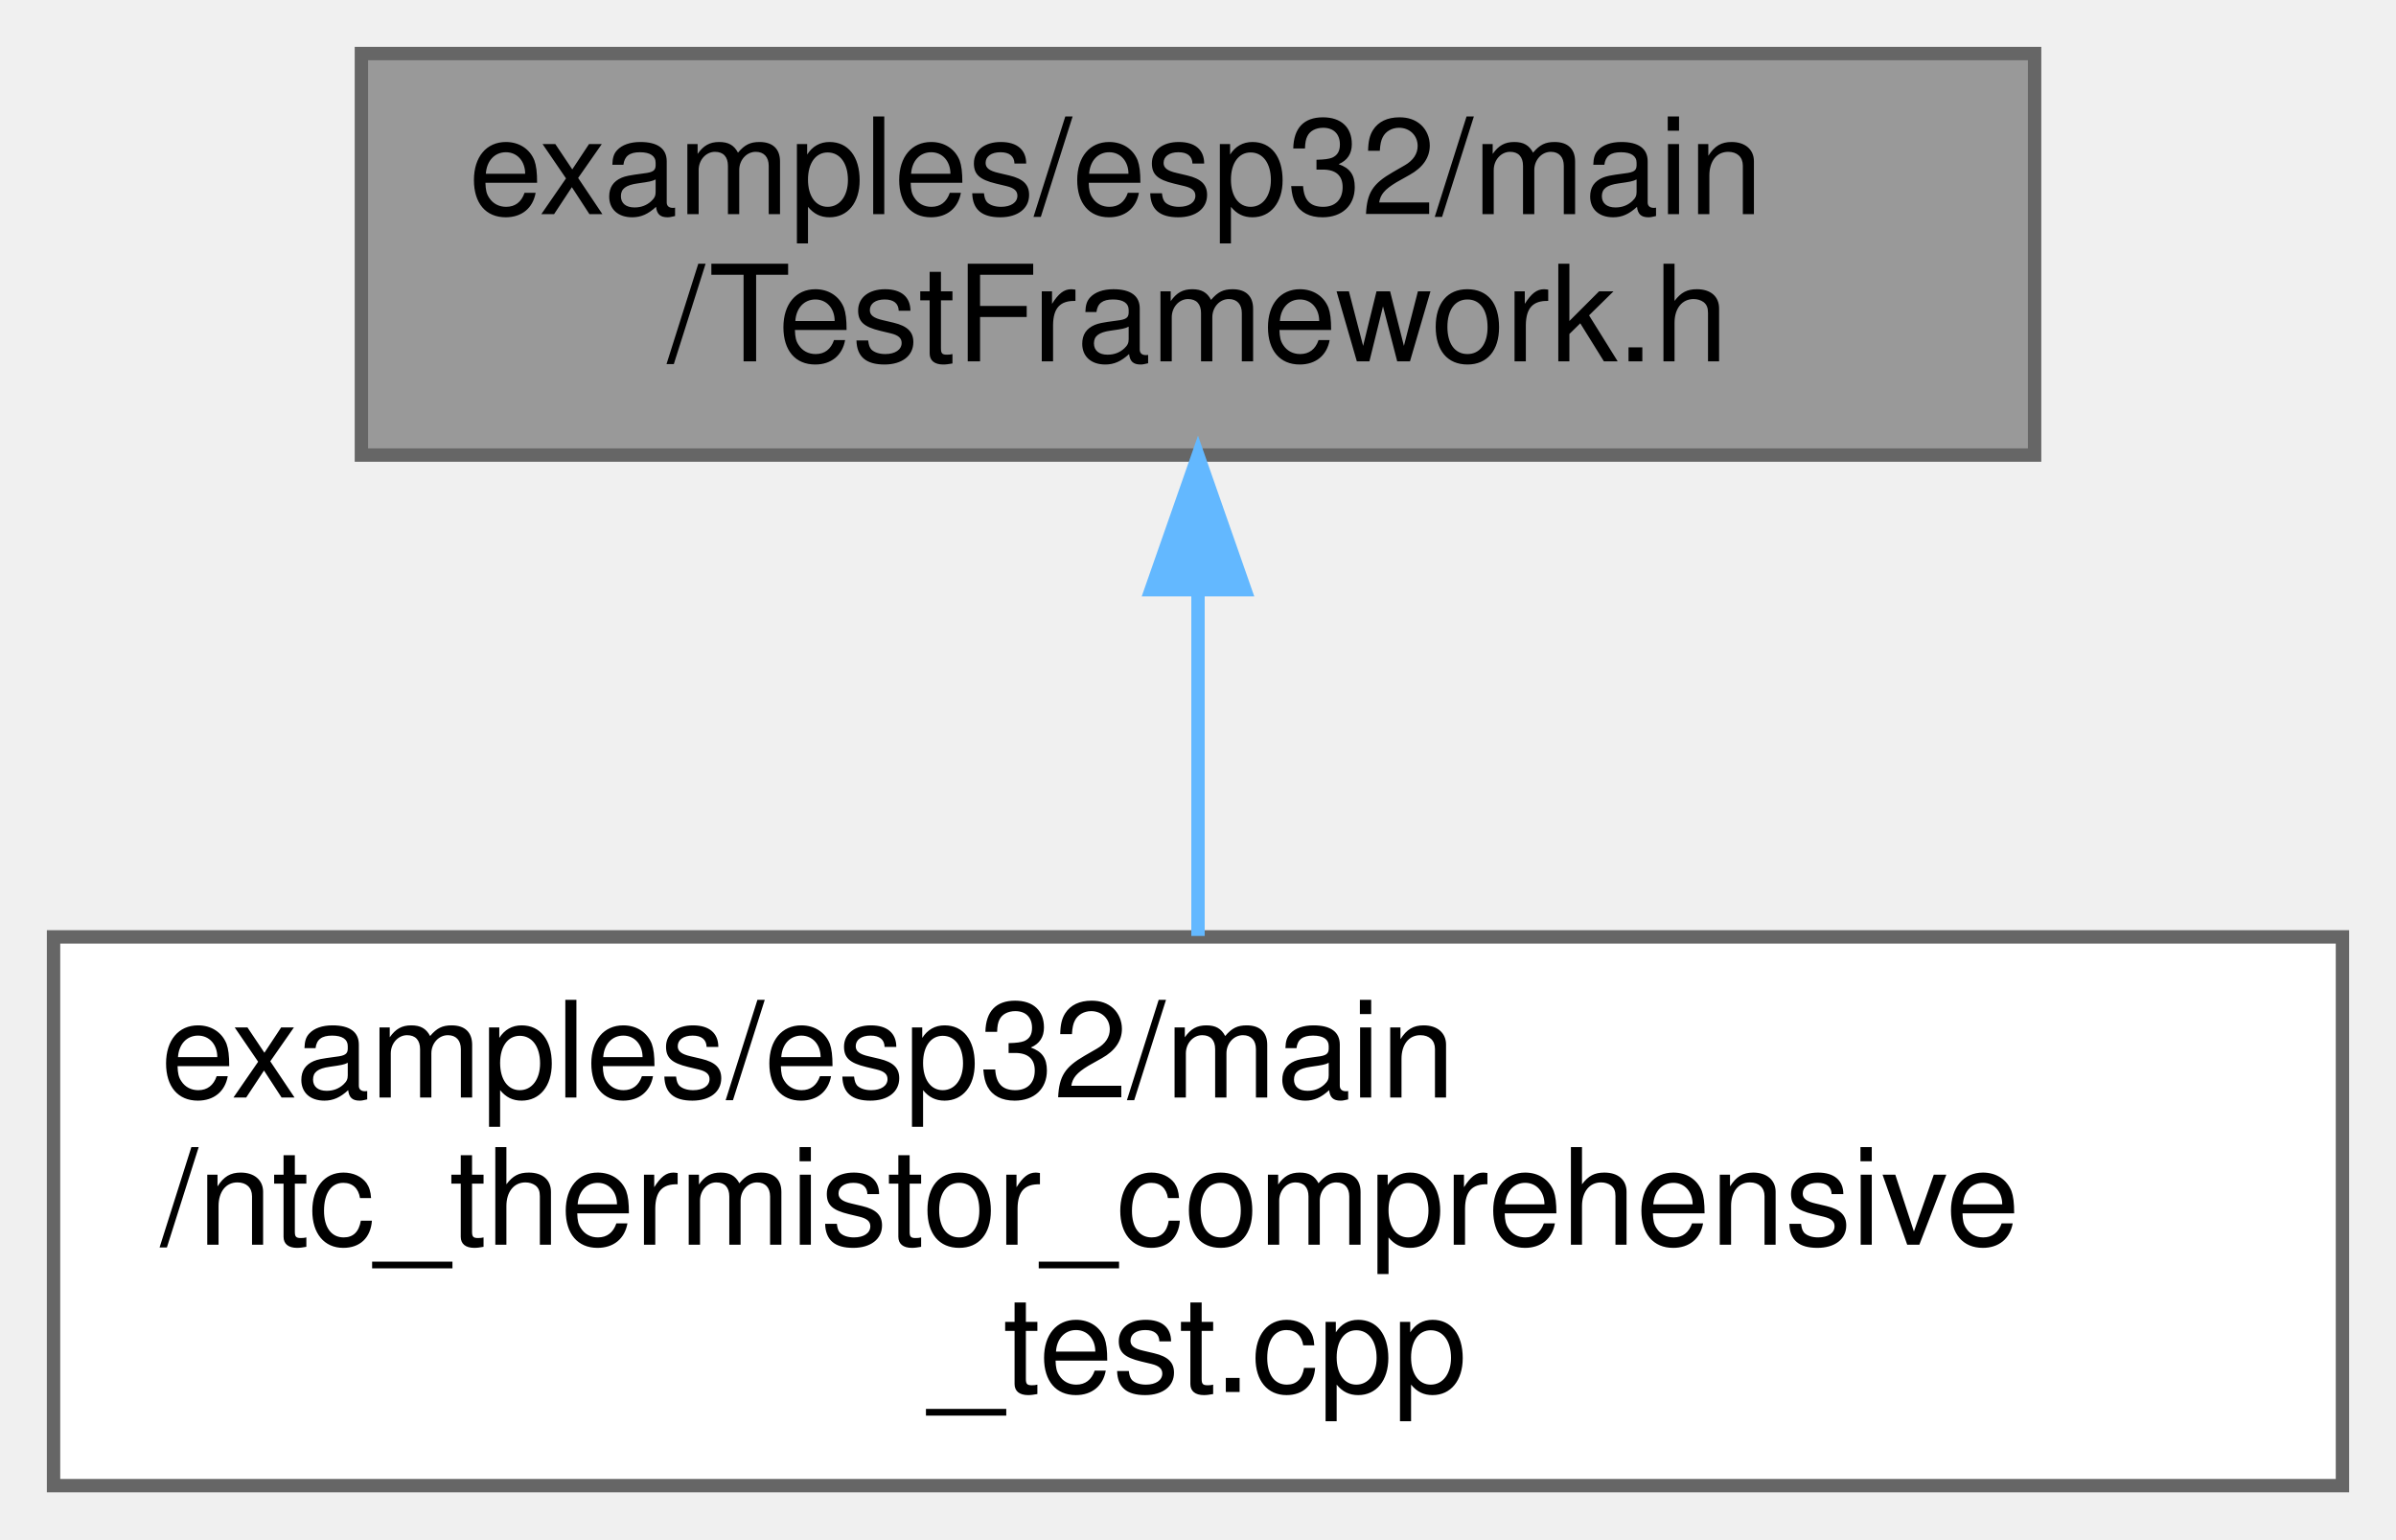
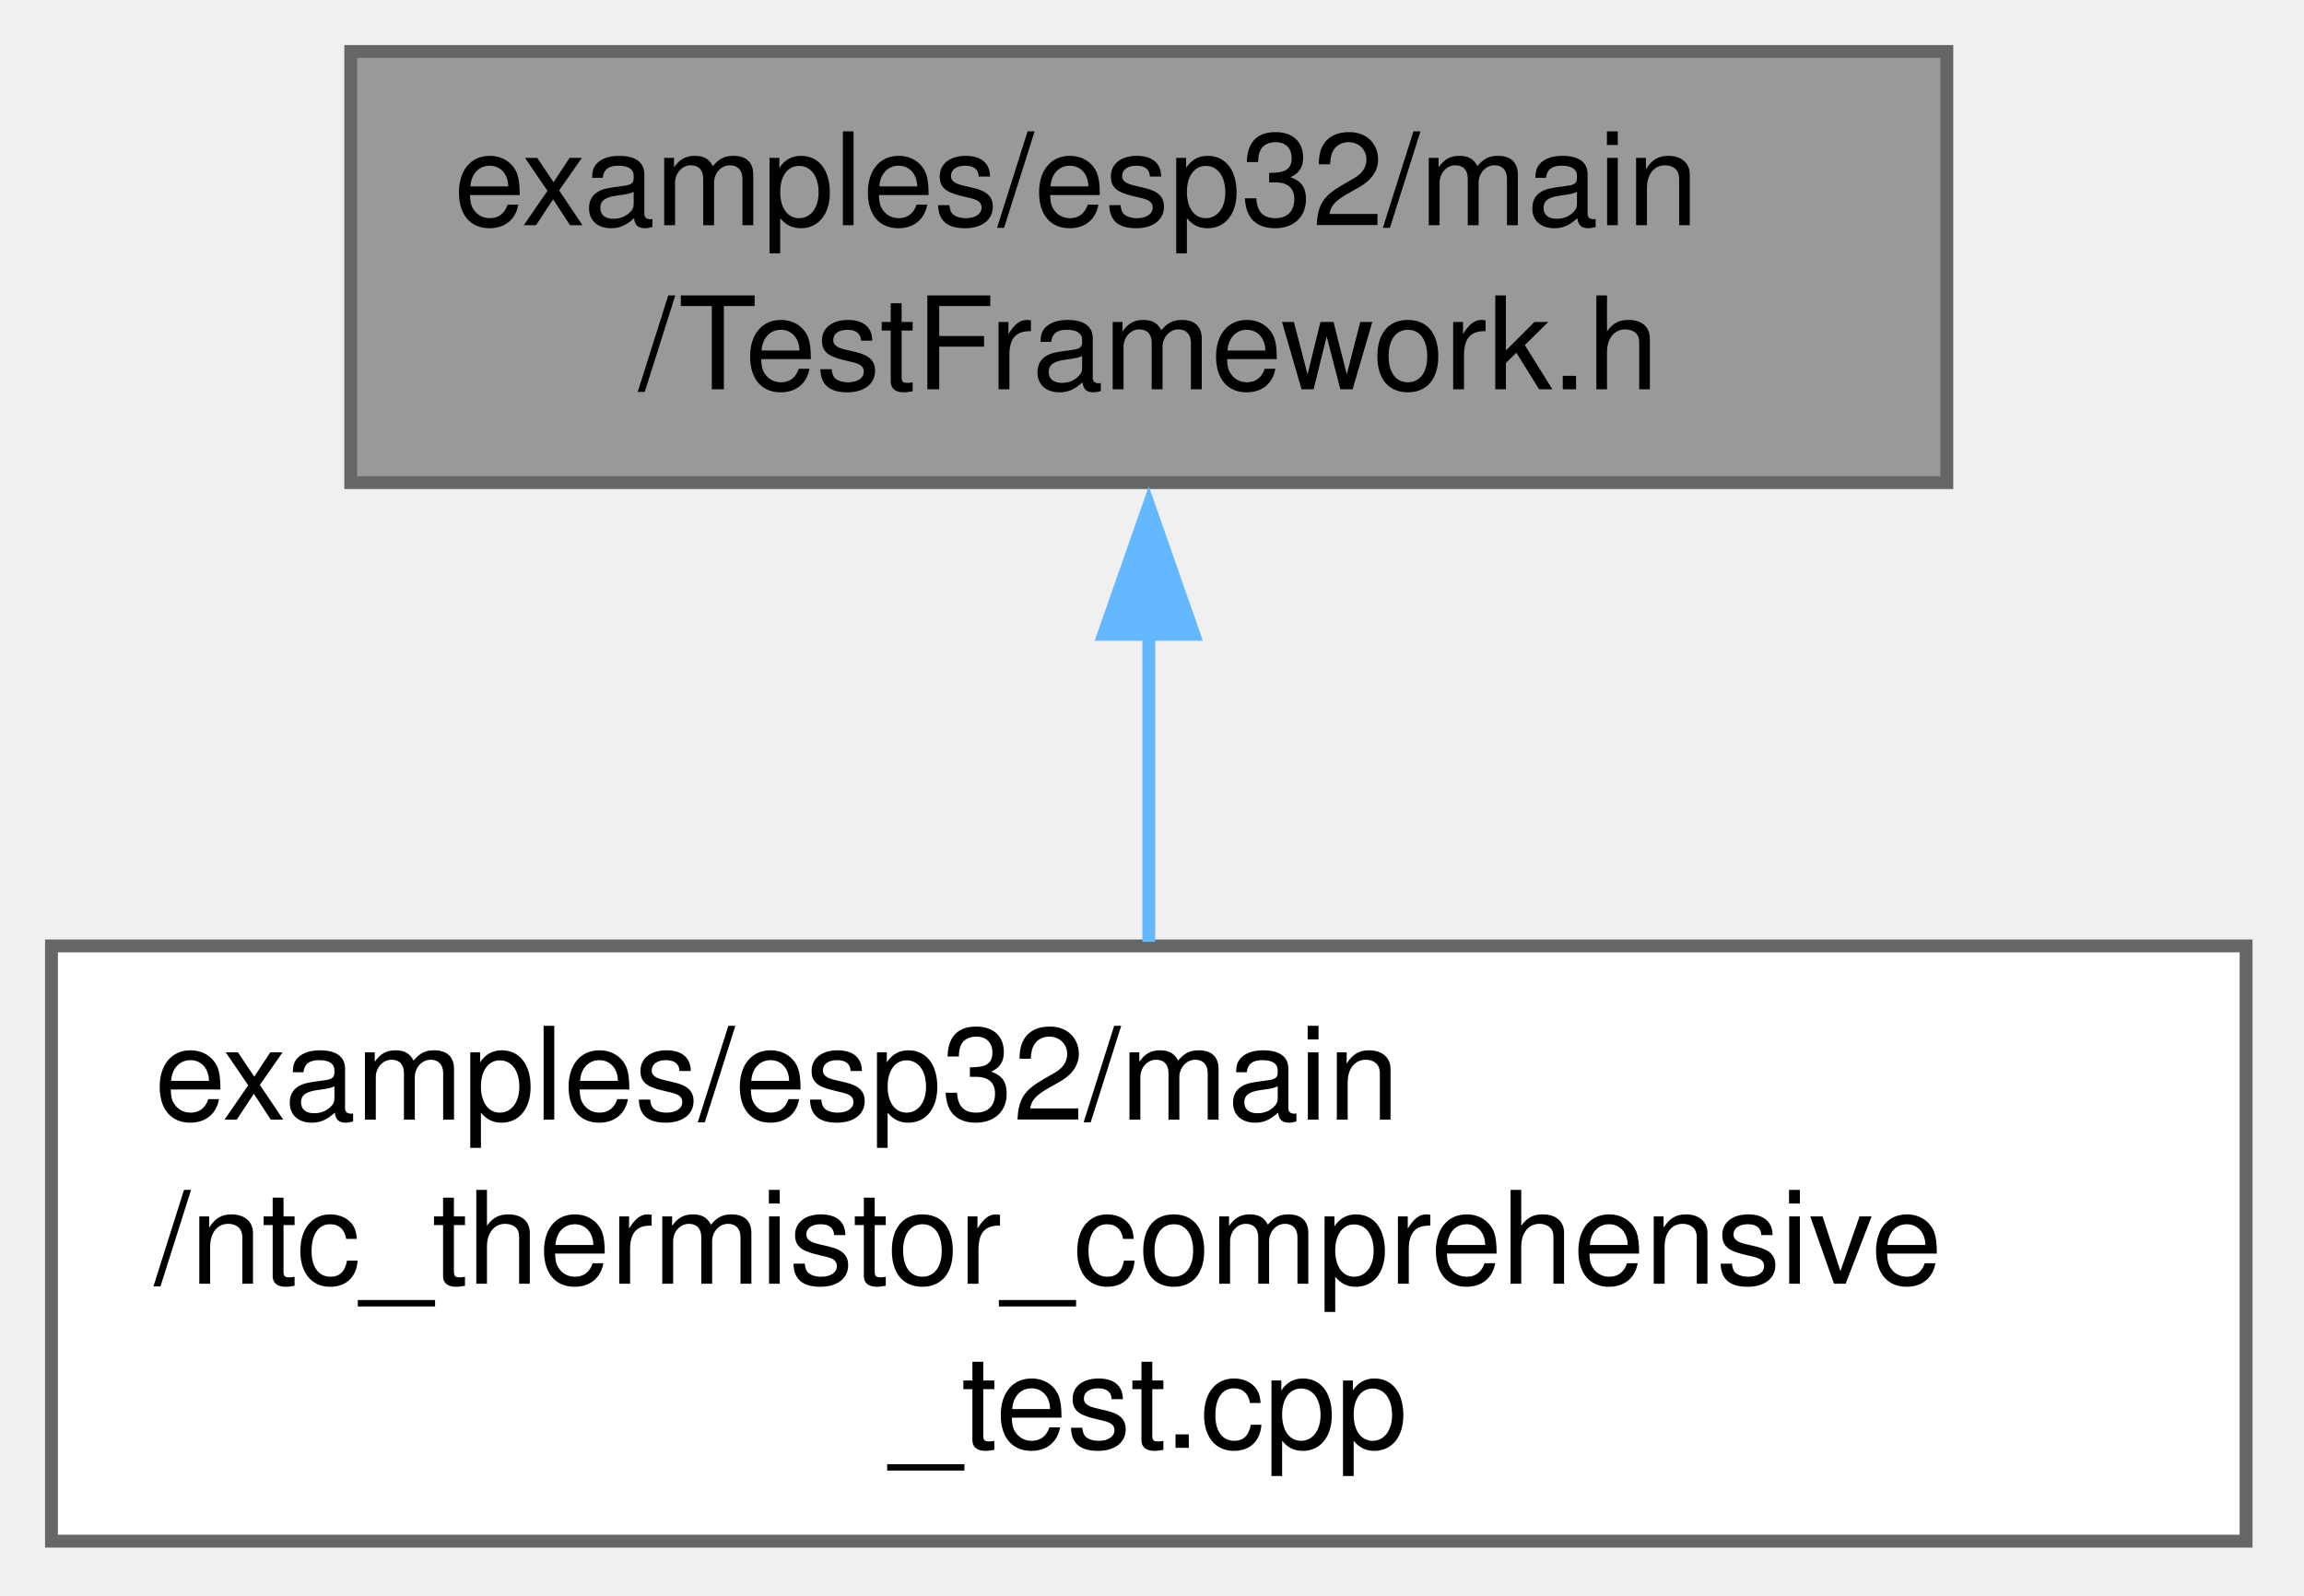
- <svg xmlns="http://www.w3.org/2000/svg" xmlns:xlink="http://www.w3.org/1999/xlink" width="179pt" height="115pt" viewBox="0.00 0.00 179.00 115.00">
-   <g id="graph0" class="graph" transform="scale(1 1) rotate(0) translate(4 111)">
+ <svg xmlns="http://www.w3.org/2000/svg" xmlns:xlink="http://www.w3.org/1999/xlink" width="179pt" height="124pt" viewBox="0.00 0.00 179.00 124.00">
+   <g id="graph0" class="graph" transform="scale(1 1) rotate(0) translate(4 119.75)">
    <g id="Node000001" class="node">
      <g id="a_Node000001">
        <a xlink:title="Shared testing framework for ESP32-C6 comprehensive test suites.">
-           <polygon fill="#999999" stroke="#666666" points="148,-107 23,-107 23,-77 148,-77 148,-107" />
-           <text text-anchor="start" x="31" y="-95" font-family="Helvetica,sans-Serif" font-size="10.00">examples/esp32/main</text>
-           <text text-anchor="middle" x="85.5" y="-84" font-family="Helvetica,sans-Serif" font-size="10.00">/TestFramework.h</text>
+           <polygon fill="#999999" stroke="#666666" points="147.25,-115.75 23.25,-115.75 23.25,-82.25 147.25,-82.25 147.25,-115.75" />
+           <text xml:space="preserve" text-anchor="start" x="31.25" y="-102.25" font-family="Helvetica,sans-Serif" font-size="10.00">examples/esp32/main</text>
+           <text xml:space="preserve" text-anchor="middle" x="85.25" y="-89.5" font-family="Helvetica,sans-Serif" font-size="10.00">/TestFramework.h</text>
        </a>
      </g>
    </g>
    <g id="Node000002" class="node">
      <g id="a_Node000002">
        <a xlink:href="ntc__thermistor__comprehensive__test_8cpp.html" target="_top" xlink:title="Comprehensive test suite for NTC Thermistor driver on ESP32-C6.">
-           <polygon fill="white" stroke="#666666" points="171,-41 0,-41 0,0 171,0 171,-41" />
-           <text text-anchor="start" x="8" y="-29" font-family="Helvetica,sans-Serif" font-size="10.00">examples/esp32/main</text>
-           <text text-anchor="start" x="8" y="-18" font-family="Helvetica,sans-Serif" font-size="10.00">/ntc_thermistor_comprehensive</text>
-           <text text-anchor="middle" x="85.5" y="-7" font-family="Helvetica,sans-Serif" font-size="10.00">_test.cpp</text>
+           <polygon fill="white" stroke="#666666" points="170.5,-46.25 0,-46.25 0,0 170.5,0 170.5,-46.25" />
+           <text xml:space="preserve" text-anchor="start" x="8" y="-32.75" font-family="Helvetica,sans-Serif" font-size="10.00">examples/esp32/main</text>
+           <text xml:space="preserve" text-anchor="start" x="8" y="-20" font-family="Helvetica,sans-Serif" font-size="10.00">/ntc_thermistor_comprehensive</text>
+           <text xml:space="preserve" text-anchor="middle" x="85.25" y="-7.25" font-family="Helvetica,sans-Serif" font-size="10.00">_test.cpp</text>
        </a>
      </g>
    </g>
    <g id="edge1_Node000001_Node000002" class="edge">
      <g id="a_edge1_Node000001_Node000002">
        <a xlink:title=" ">
-           <path fill="none" stroke="#63b8ff" d="M85.5,-66.91C85.5,-58.47 85.5,-49.1 85.5,-41.07" />
-           <polygon fill="#63b8ff" stroke="#63b8ff" points="82,-66.94 85.5,-76.94 89,-66.94 82,-66.94" />
+           <path fill="none" stroke="#63b8ff" d="M85.25,-70.64C85.25,-62.71 85.25,-54.16 85.25,-46.57" />
+           <polygon fill="#63b8ff" stroke="#63b8ff" points="81.75,-70.46 85.25,-80.46 88.75,-70.46 81.75,-70.46" />
        </a>
      </g>
    </g>
  </g>
</svg>
